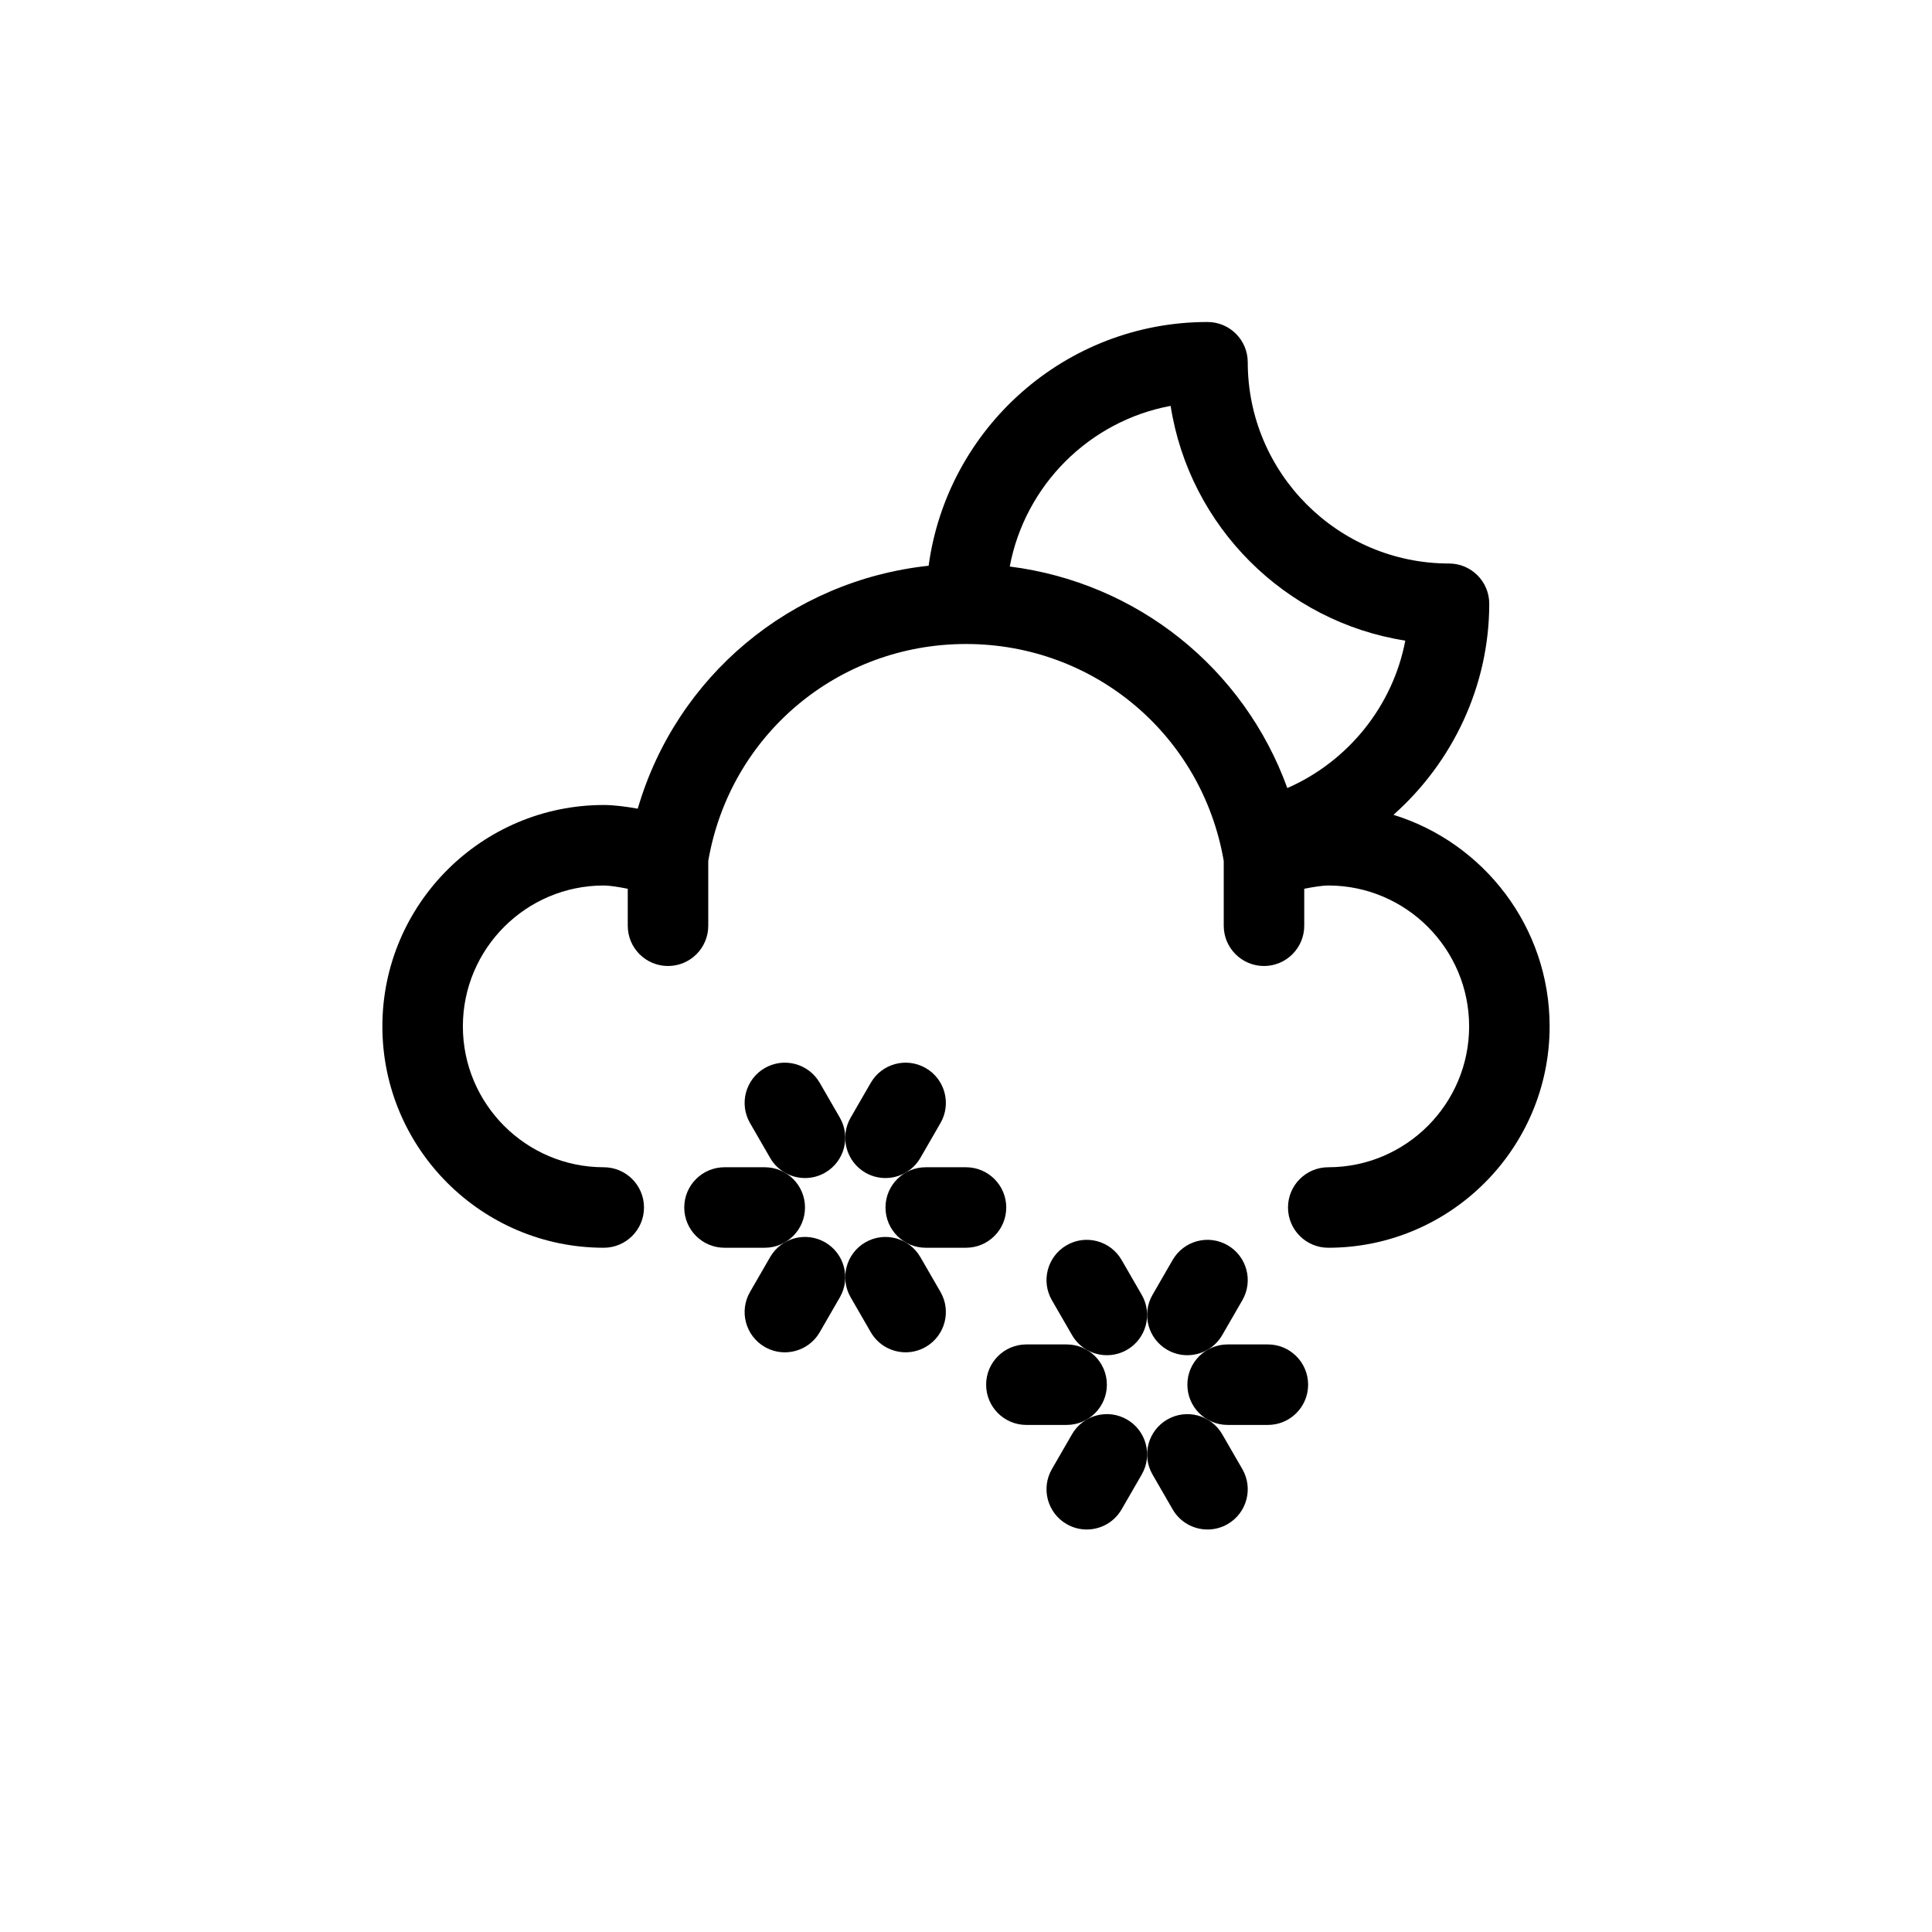
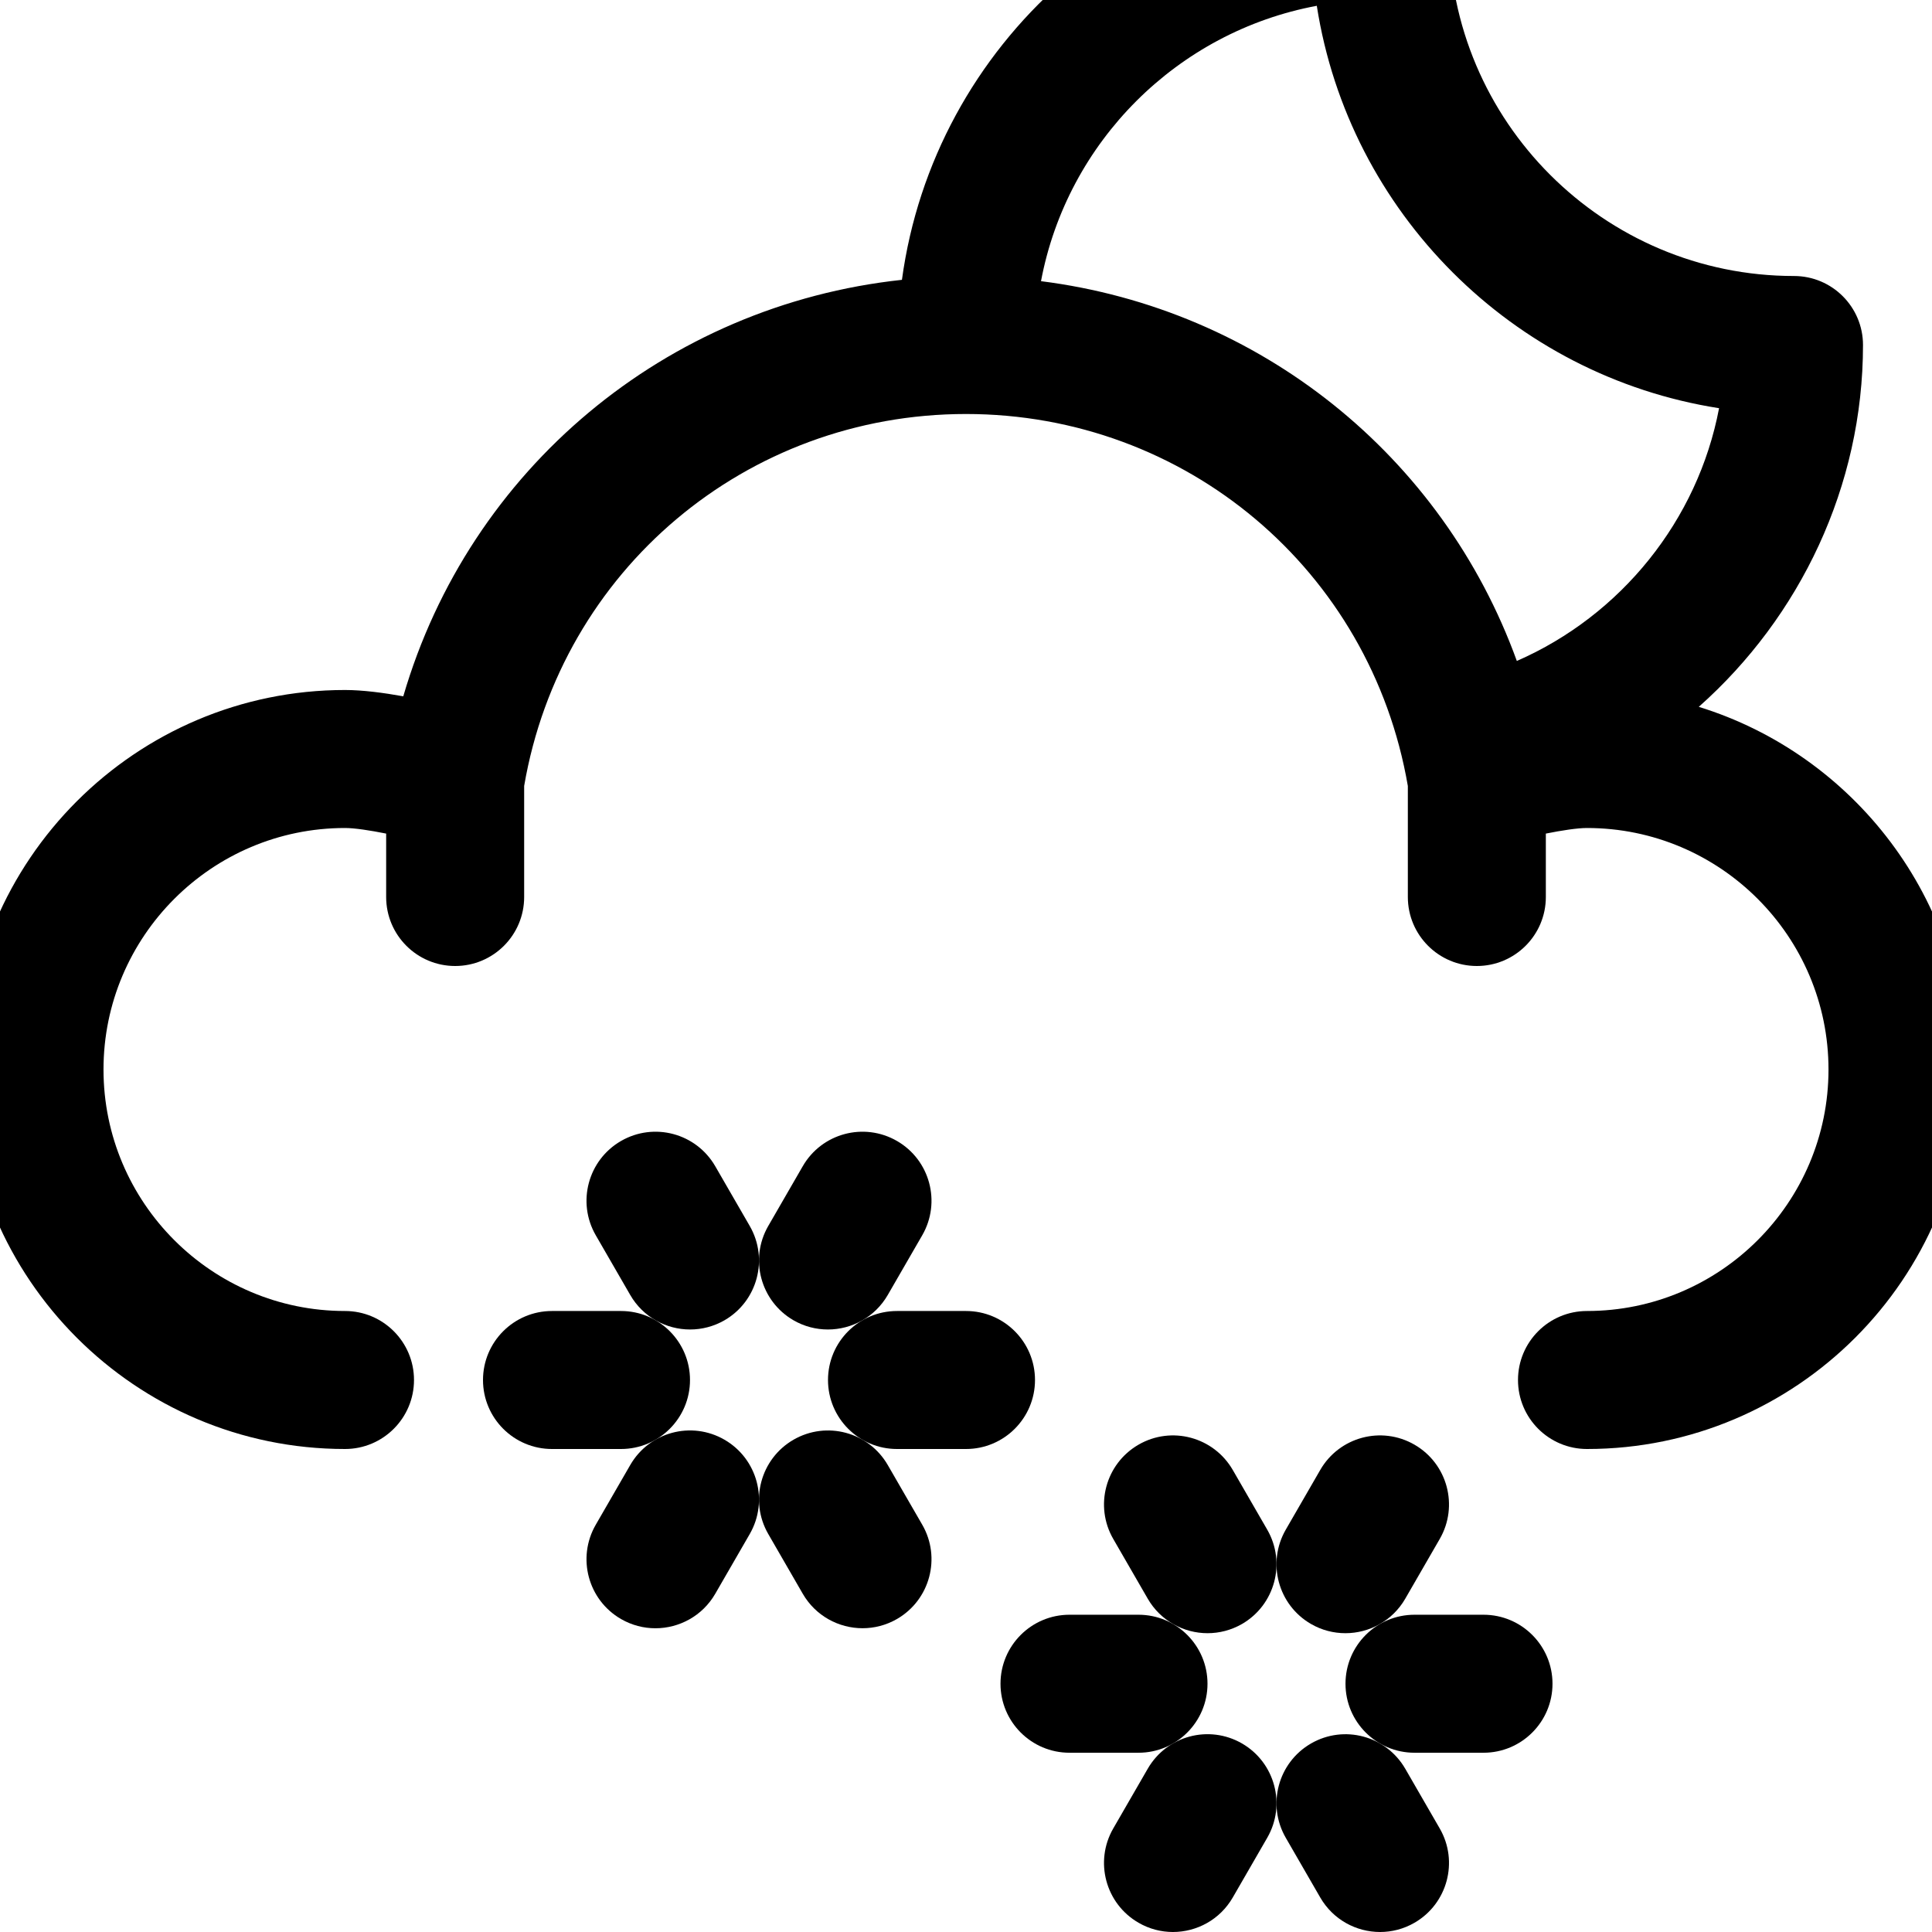
- <svg xmlns="http://www.w3.org/2000/svg" version="1.1" width="800px" height="800px" viewBox="0 0 96 96" enable-background="new 0 0 96 96" xml:space="preserve">
-   <g id="Base" display="none">
- </g>
-   <g id="Dibujo">
-     <g>
-       <path d="M69.24,40.488C72.173,37.886,74,34.094,74,30c0-1.104-0.896-2-2-2c-5.514,0-10-4.486-10-10c0-1.104-0.896-2-2-2    c-7.078,0-12.931,5.284-13.857,12.111c-6.848,0.737-12.533,5.488-14.454,12.072C31.112,40.079,30.507,40,30,40    c-6.065,0-11,4.935-11,11s4.935,11,11,11c1.104,0,2-0.896,2-2s-0.896-2-2-2c-3.859,0-7-3.141-7-7s3.141-7,7-7    c0.277,0,0.723,0.068,1.193,0.162V46c0,1.104,0.895,2,2,2s2-0.896,2-2v-3.219C36.266,36.528,41.629,32,48,32    c6.37,0,11.733,4.528,12.807,10.782V46c0,1.104,0.896,2,2,2s2-0.896,2-2v-1.838C65.277,44.068,65.723,44,66,44    c3.859,0,7,3.141,7,7s-3.141,7-7,7c-1.105,0-2,0.896-2,2s0.895,2,2,2c6.065,0,11-4.935,11-11    C77,46.062,73.728,41.875,69.24,40.488z M50.174,28.15c0.759-4.039,3.952-7.23,7.994-7.982c0.934,5.985,5.675,10.728,11.66,11.664    c-0.615,3.246-2.84,6.006-5.862,7.326C61.811,33.21,56.519,28.952,50.174,28.15z" />
-       <path d="M45.732,62.464c-0.554-0.956-1.773-1.286-2.732-0.733c-0.956,0.553-1.284,1.775-0.732,2.732l1,1.732    c0.371,0.642,1.043,1,1.734,1c0.339,0,0.683-0.086,0.998-0.268c0.956-0.553,1.284-1.775,0.732-2.732L45.732,62.464z" />
-       <path d="M40.732,53.804c-0.554-0.957-1.773-1.285-2.732-0.732c-0.956,0.553-1.284,1.775-0.732,2.732l1,1.732    c0.371,0.642,1.043,1,1.734,1c0.339,0,0.683-0.086,0.998-0.267c0.956-0.553,1.284-1.775,0.732-2.733L40.732,53.804z" />
-       <path d="M43,58.269c0.315,0.182,0.659,0.267,0.998,0.267c0.691,0,1.363-0.358,1.734-1l1-1.732c0.552-0.957,0.224-2.18-0.732-2.732    c-0.959-0.553-2.18-0.225-2.732,0.732l-1,1.732C41.716,56.493,42.044,57.716,43,58.269z" />
-       <path d="M41,61.731c-0.959-0.554-2.18-0.224-2.732,0.733l-1,1.732c-0.552,0.957-0.224,2.18,0.732,2.732    c0.315,0.182,0.659,0.268,0.998,0.268c0.691,0,1.363-0.358,1.734-1l1-1.732C42.284,63.507,41.956,62.284,41,61.731z" />
-       <path d="M40,60c0-1.104-0.896-2-2-2h-2c-1.105,0-2,0.896-2,2s0.895,2,2,2h2C39.104,62,40,61.104,40,60z" />
-       <path d="M50,60c0-1.104-0.896-2-2-2h-2c-1.105,0-2,0.896-2,2s0.895,2,2,2h2C49.104,62,50,61.104,50,60z" />
-       <path d="M60.732,71.268c-0.554-0.956-1.774-1.285-2.732-0.732c-0.956,0.553-1.284,1.775-0.732,2.732l1,1.732    c0.371,0.642,1.043,1,1.734,1c0.339,0,0.683-0.086,0.998-0.268c0.956-0.553,1.284-1.775,0.732-2.732L60.732,71.268z" />
-       <path d="M55.732,62.607c-0.554-0.956-1.774-1.286-2.732-0.732c-0.956,0.553-1.284,1.775-0.732,2.732l1,1.732    c0.371,0.642,1.043,1,1.734,1c0.339,0,0.683-0.086,0.998-0.267c0.956-0.553,1.284-1.775,0.732-2.733L55.732,62.607z" />
-       <path d="M58,67.072c0.315,0.182,0.659,0.267,0.998,0.267c0.691,0,1.363-0.358,1.734-1l1-1.732c0.552-0.957,0.224-2.18-0.732-2.732    c-0.959-0.554-2.18-0.224-2.732,0.732l-1,1.732C56.716,65.297,57.044,66.52,58,67.072z" />
-       <path d="M56,70.535c-0.959-0.553-2.18-0.224-2.732,0.732l-1,1.732c-0.552,0.957-0.224,2.18,0.732,2.732    C53.315,75.914,53.659,76,53.998,76c0.691,0,1.363-0.358,1.734-1l1-1.732C57.284,72.311,56.956,71.088,56,70.535z" />
-       <path d="M55,68.804c0-1.104-0.896-2-2-2h-2c-1.105,0-2,0.896-2,2s0.895,2,2,2h2C54.104,70.804,55,69.908,55,68.804z" />
-       <path d="M63,66.804h-2c-1.105,0-2,0.896-2,2s0.895,2,2,2h2c1.104,0,2-0.896,2-2S64.104,66.804,63,66.804z" />
-     </g>
+ <svg xmlns="http://www.w3.org/2000/svg" viewBox="20 20 56 56">
+   <g>
+     <path d="M69.24,40.488C72.173,37.886,74,34.094,74,30c0-1.104-0.896-2-2-2c-5.514,0-10-4.486-10-10c0-1.104-0.896-2-2-2     c-7.078,0-12.931,5.284-13.857,12.111c-6.848,0.737-12.533,5.488-14.454,12.072C31.112,40.079,30.507,40,30,40     c-6.065,0-11,4.935-11,11s4.935,11,11,11c1.104,0,2-0.896,2-2s-0.896-2-2-2c-3.859,0-7-3.141-7-7s3.141-7,7-7     c0.277,0,0.723,0.068,1.193,0.162V46c0,1.104,0.895,2,2,2s2-0.896,2-2v-3.219C36.266,36.528,41.629,32,48,32     c6.37,0,11.733,4.528,12.807,10.782V46c0,1.104,0.896,2,2,2s2-0.896,2-2v-1.838C65.277,44.068,65.723,44,66,44     c3.859,0,7,3.141,7,7s-3.141,7-7,7c-1.105,0-2,0.896-2,2s0.895,2,2,2c6.065,0,11-4.935,11-11     C77,46.062,73.728,41.875,69.24,40.488z M50.174,28.15c0.759-4.039,3.952-7.23,7.994-7.982c0.934,5.985,5.675,10.728,11.66,11.664     c-0.615,3.246-2.84,6.006-5.862,7.326C61.811,33.21,56.519,28.952,50.174,28.15z" />
+     <path d="M45.732,62.464c-0.554-0.956-1.773-1.286-2.732-0.733c-0.956,0.553-1.284,1.775-0.732,2.732l1,1.732     c0.371,0.642,1.043,1,1.734,1c0.339,0,0.683-0.086,0.998-0.268c0.956-0.553,1.284-1.775,0.732-2.732L45.732,62.464z" />
+     <path d="M40.732,53.804c-0.554-0.957-1.773-1.285-2.732-0.732c-0.956,0.553-1.284,1.775-0.732,2.732l1,1.732     c0.371,0.642,1.043,1,1.734,1c0.339,0,0.683-0.086,0.998-0.267c0.956-0.553,1.284-1.775,0.732-2.733L40.732,53.804z" />
+     <path d="M43,58.269c0.315,0.182,0.659,0.267,0.998,0.267c0.691,0,1.363-0.358,1.734-1l1-1.732c0.552-0.957,0.224-2.18-0.732-2.732     c-0.959-0.553-2.18-0.225-2.732,0.732l-1,1.732C41.716,56.493,42.044,57.716,43,58.269z" />
+     <path d="M41,61.731c-0.959-0.554-2.18-0.224-2.732,0.733l-1,1.732c-0.552,0.957-0.224,2.18,0.732,2.732     c0.315,0.182,0.659,0.268,0.998,0.268c0.691,0,1.363-0.358,1.734-1l1-1.732C42.284,63.507,41.956,62.284,41,61.731z" />
+     <path d="M40,60c0-1.104-0.896-2-2-2h-2c-1.105,0-2,0.896-2,2s0.895,2,2,2h2C39.104,62,40,61.104,40,60z" />
+     <path d="M50,60c0-1.104-0.896-2-2-2h-2c-1.105,0-2,0.896-2,2s0.895,2,2,2h2C49.104,62,50,61.104,50,60z" />
+     <path d="M60.732,71.268c-0.554-0.956-1.774-1.285-2.732-0.732c-0.956,0.553-1.284,1.775-0.732,2.732l1,1.732     c0.371,0.642,1.043,1,1.734,1c0.339,0,0.683-0.086,0.998-0.268c0.956-0.553,1.284-1.775,0.732-2.732L60.732,71.268z" />
+     <path d="M55.732,62.607c-0.554-0.956-1.774-1.286-2.732-0.732c-0.956,0.553-1.284,1.775-0.732,2.732l1,1.732     c0.371,0.642,1.043,1,1.734,1c0.339,0,0.683-0.086,0.998-0.267c0.956-0.553,1.284-1.775,0.732-2.733L55.732,62.607z" />
+     <path d="M58,67.072c0.315,0.182,0.659,0.267,0.998,0.267c0.691,0,1.363-0.358,1.734-1l1-1.732c0.552-0.957,0.224-2.18-0.732-2.732     c-0.959-0.554-2.18-0.224-2.732,0.732l-1,1.732C56.716,65.297,57.044,66.52,58,67.072z" />
+     <path d="M56,70.535c-0.959-0.553-2.18-0.224-2.732,0.732l-1,1.732c-0.552,0.957-0.224,2.18,0.732,2.732     C53.315,75.914,53.659,76,53.998,76c0.691,0,1.363-0.358,1.734-1l1-1.732C57.284,72.311,56.956,71.088,56,70.535z" />
+     <path d="M55,68.804c0-1.104-0.896-2-2-2h-2c-1.105,0-2,0.896-2,2s0.895,2,2,2h2C54.104,70.804,55,69.908,55,68.804z" />
+     <path d="M63,66.804h-2c-1.105,0-2,0.896-2,2s0.895,2,2,2h2c1.104,0,2-0.896,2-2S64.104,66.804,63,66.804z" />
  </g>
</svg>
